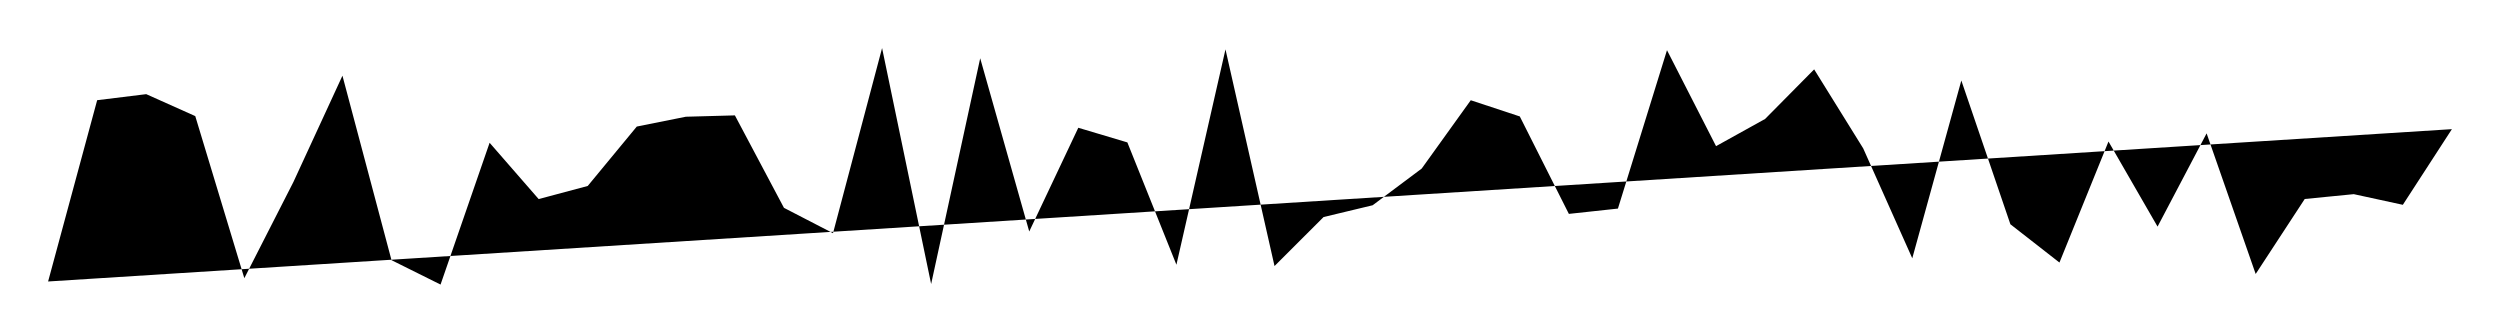
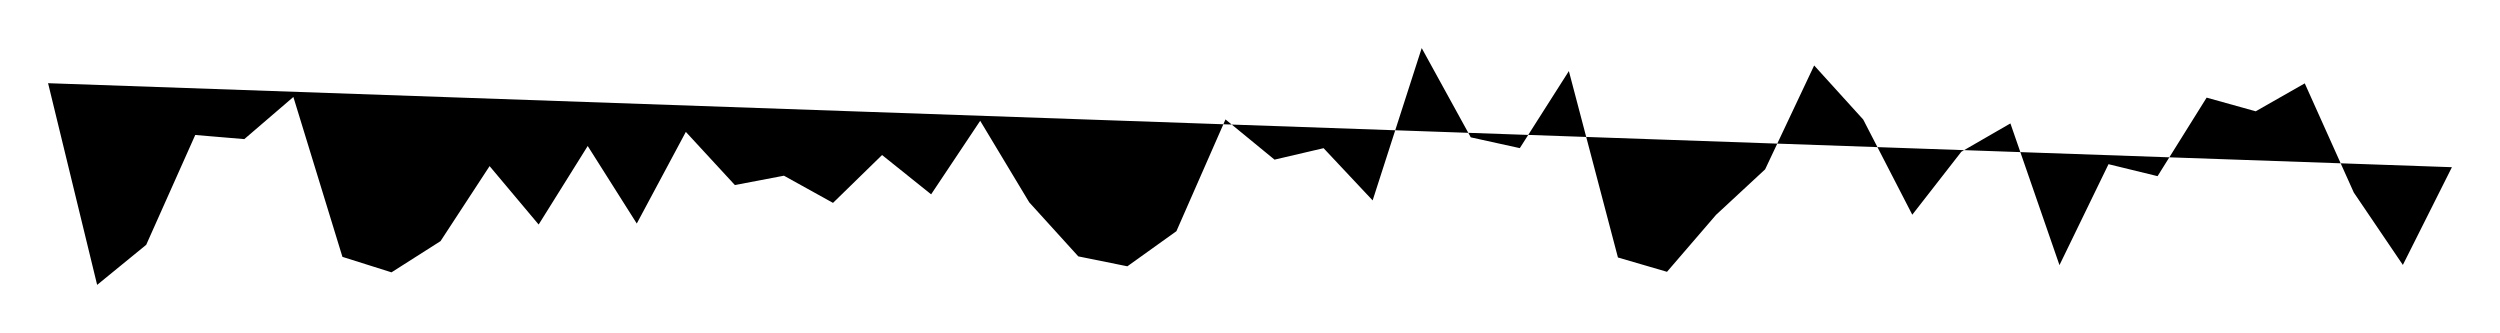
- <svg xmlns="http://www.w3.org/2000/svg" width="200" height="26.611" viewBox="-2 -1.994 104 13.838" version="1.1">
-   <polyline points="0,9.716 2.041,2.174 4.082,1.923 6.122,2.836 8.163,9.579 10.204,5.579 12.245,1.155 14.286,8.829 16.326,9.844 18.367,3.945 20.408,6.288 22.449,5.742 24.49,3.271 26.531,2.862 28.571,2.806 30.612,6.652 32.653,7.707 34.694,0.006 36.735,9.822 38.776,0.43 40.816,7.637 42.857,3.321 44.898,3.93 46.939,9.019 48.98,0.06 51.02,9.074 53.061,7.035 55.102,6.545 57.143,5.018 59.184,2.176 61.224,2.85 63.265,6.904 65.306,6.683 67.347,0.094 69.388,4.086 71.429,2.954 73.469,0.892 75.51,4.179 77.551,8.751 79.592,1.355 81.633,7.336 83.674,8.928 85.714,3.893 87.755,7.433 89.796,3.554 91.837,9.404 93.878,6.284 95.918,6.083 97.959,6.526 100,3.379" />
+ <svg xmlns="http://www.w3.org/2000/svg" width="200" height="26.637" viewBox="-2 -1.955 104 13.851" version="1.1">
+   <polyline points="0,1.506 2.041,9.896 4.082,8.229 6.122,3.66 8.163,3.832 10.204,2.079 12.245,8.73 14.286,9.374 16.326,8.076 18.367,4.955 20.408,7.385 22.449,4.118 24.49,7.344 26.531,3.531 28.571,5.743 30.612,5.354 32.653,6.485 34.694,4.494 36.735,6.129 38.776,3.07 40.816,6.462 42.857,8.71 44.898,9.123 46.939,7.662 48.98,3.013 51.02,4.686 53.061,4.209 55.102,6.382 57.143,0.045 59.184,3.758 61.224,4.207 63.265,1.001 65.306,8.756 67.347,9.352 69.388,6.982 71.429,5.09 73.469,0.768 75.51,3.018 77.551,6.977 79.592,4.357 81.633,3.179 83.674,9.074 85.714,4.875 87.755,5.373 89.796,2.106 91.837,2.675 93.878,1.513 95.918,6.054 97.959,9.066 100,5" />
</svg>
